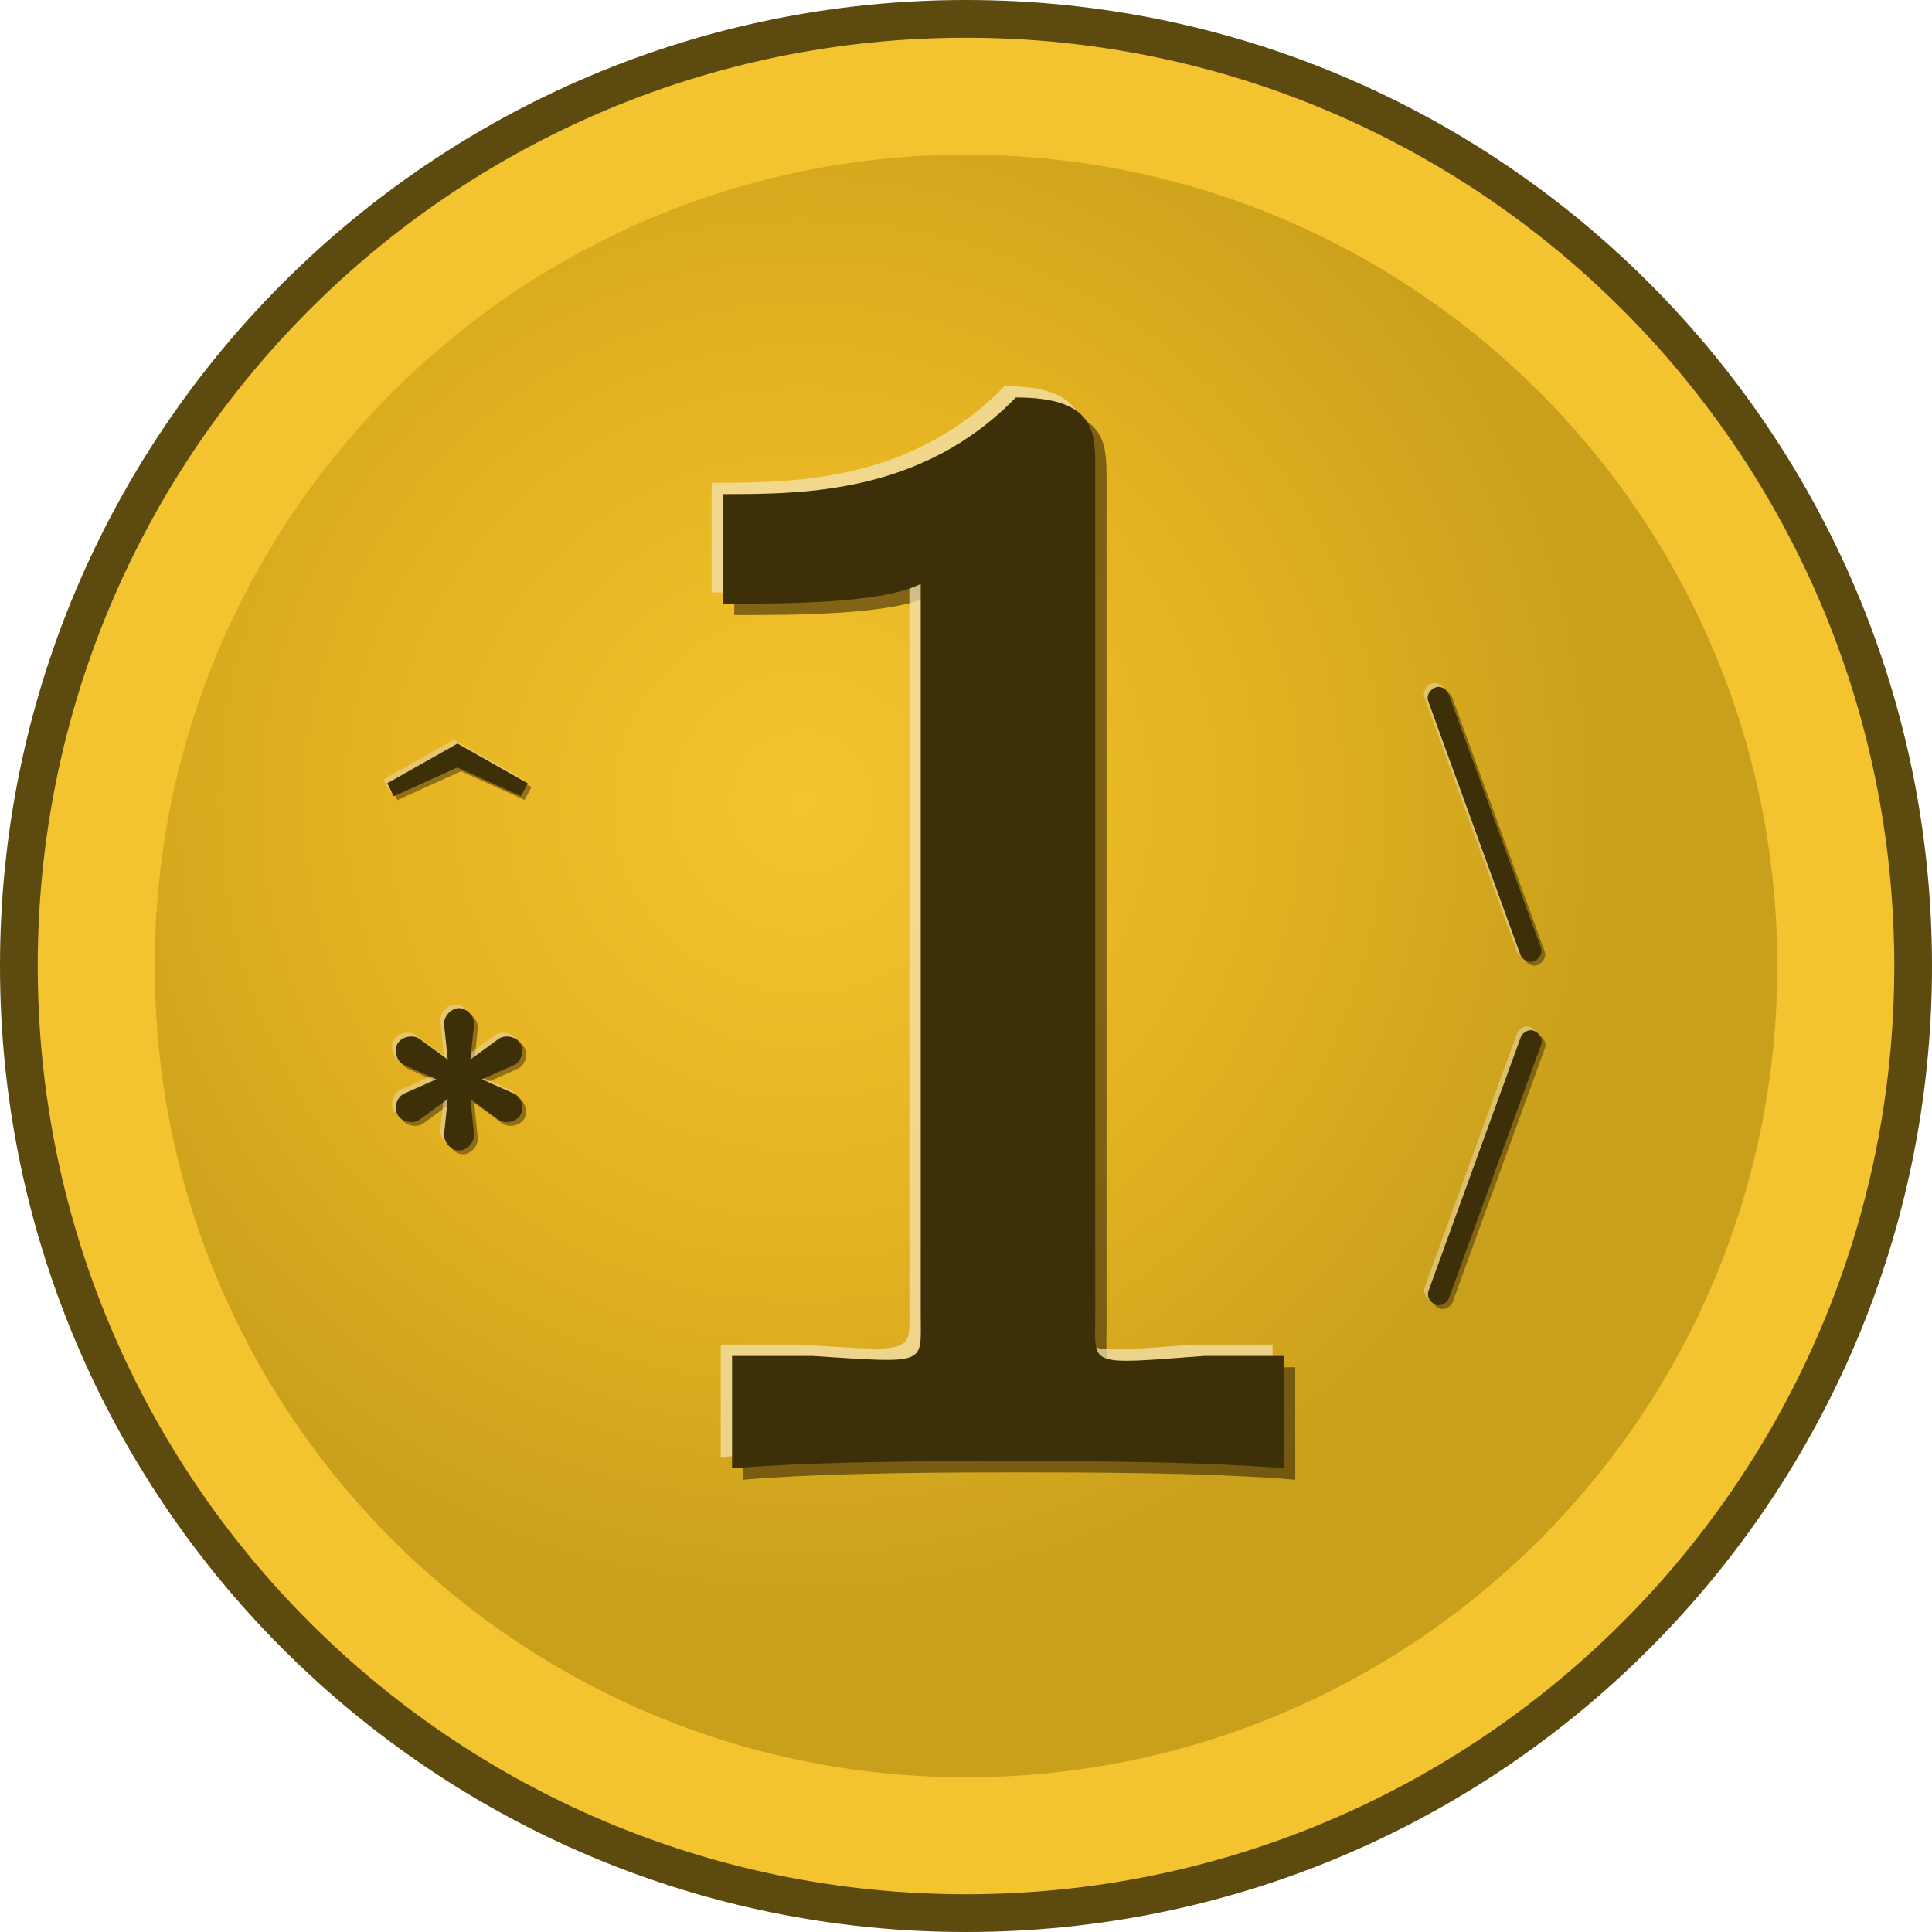
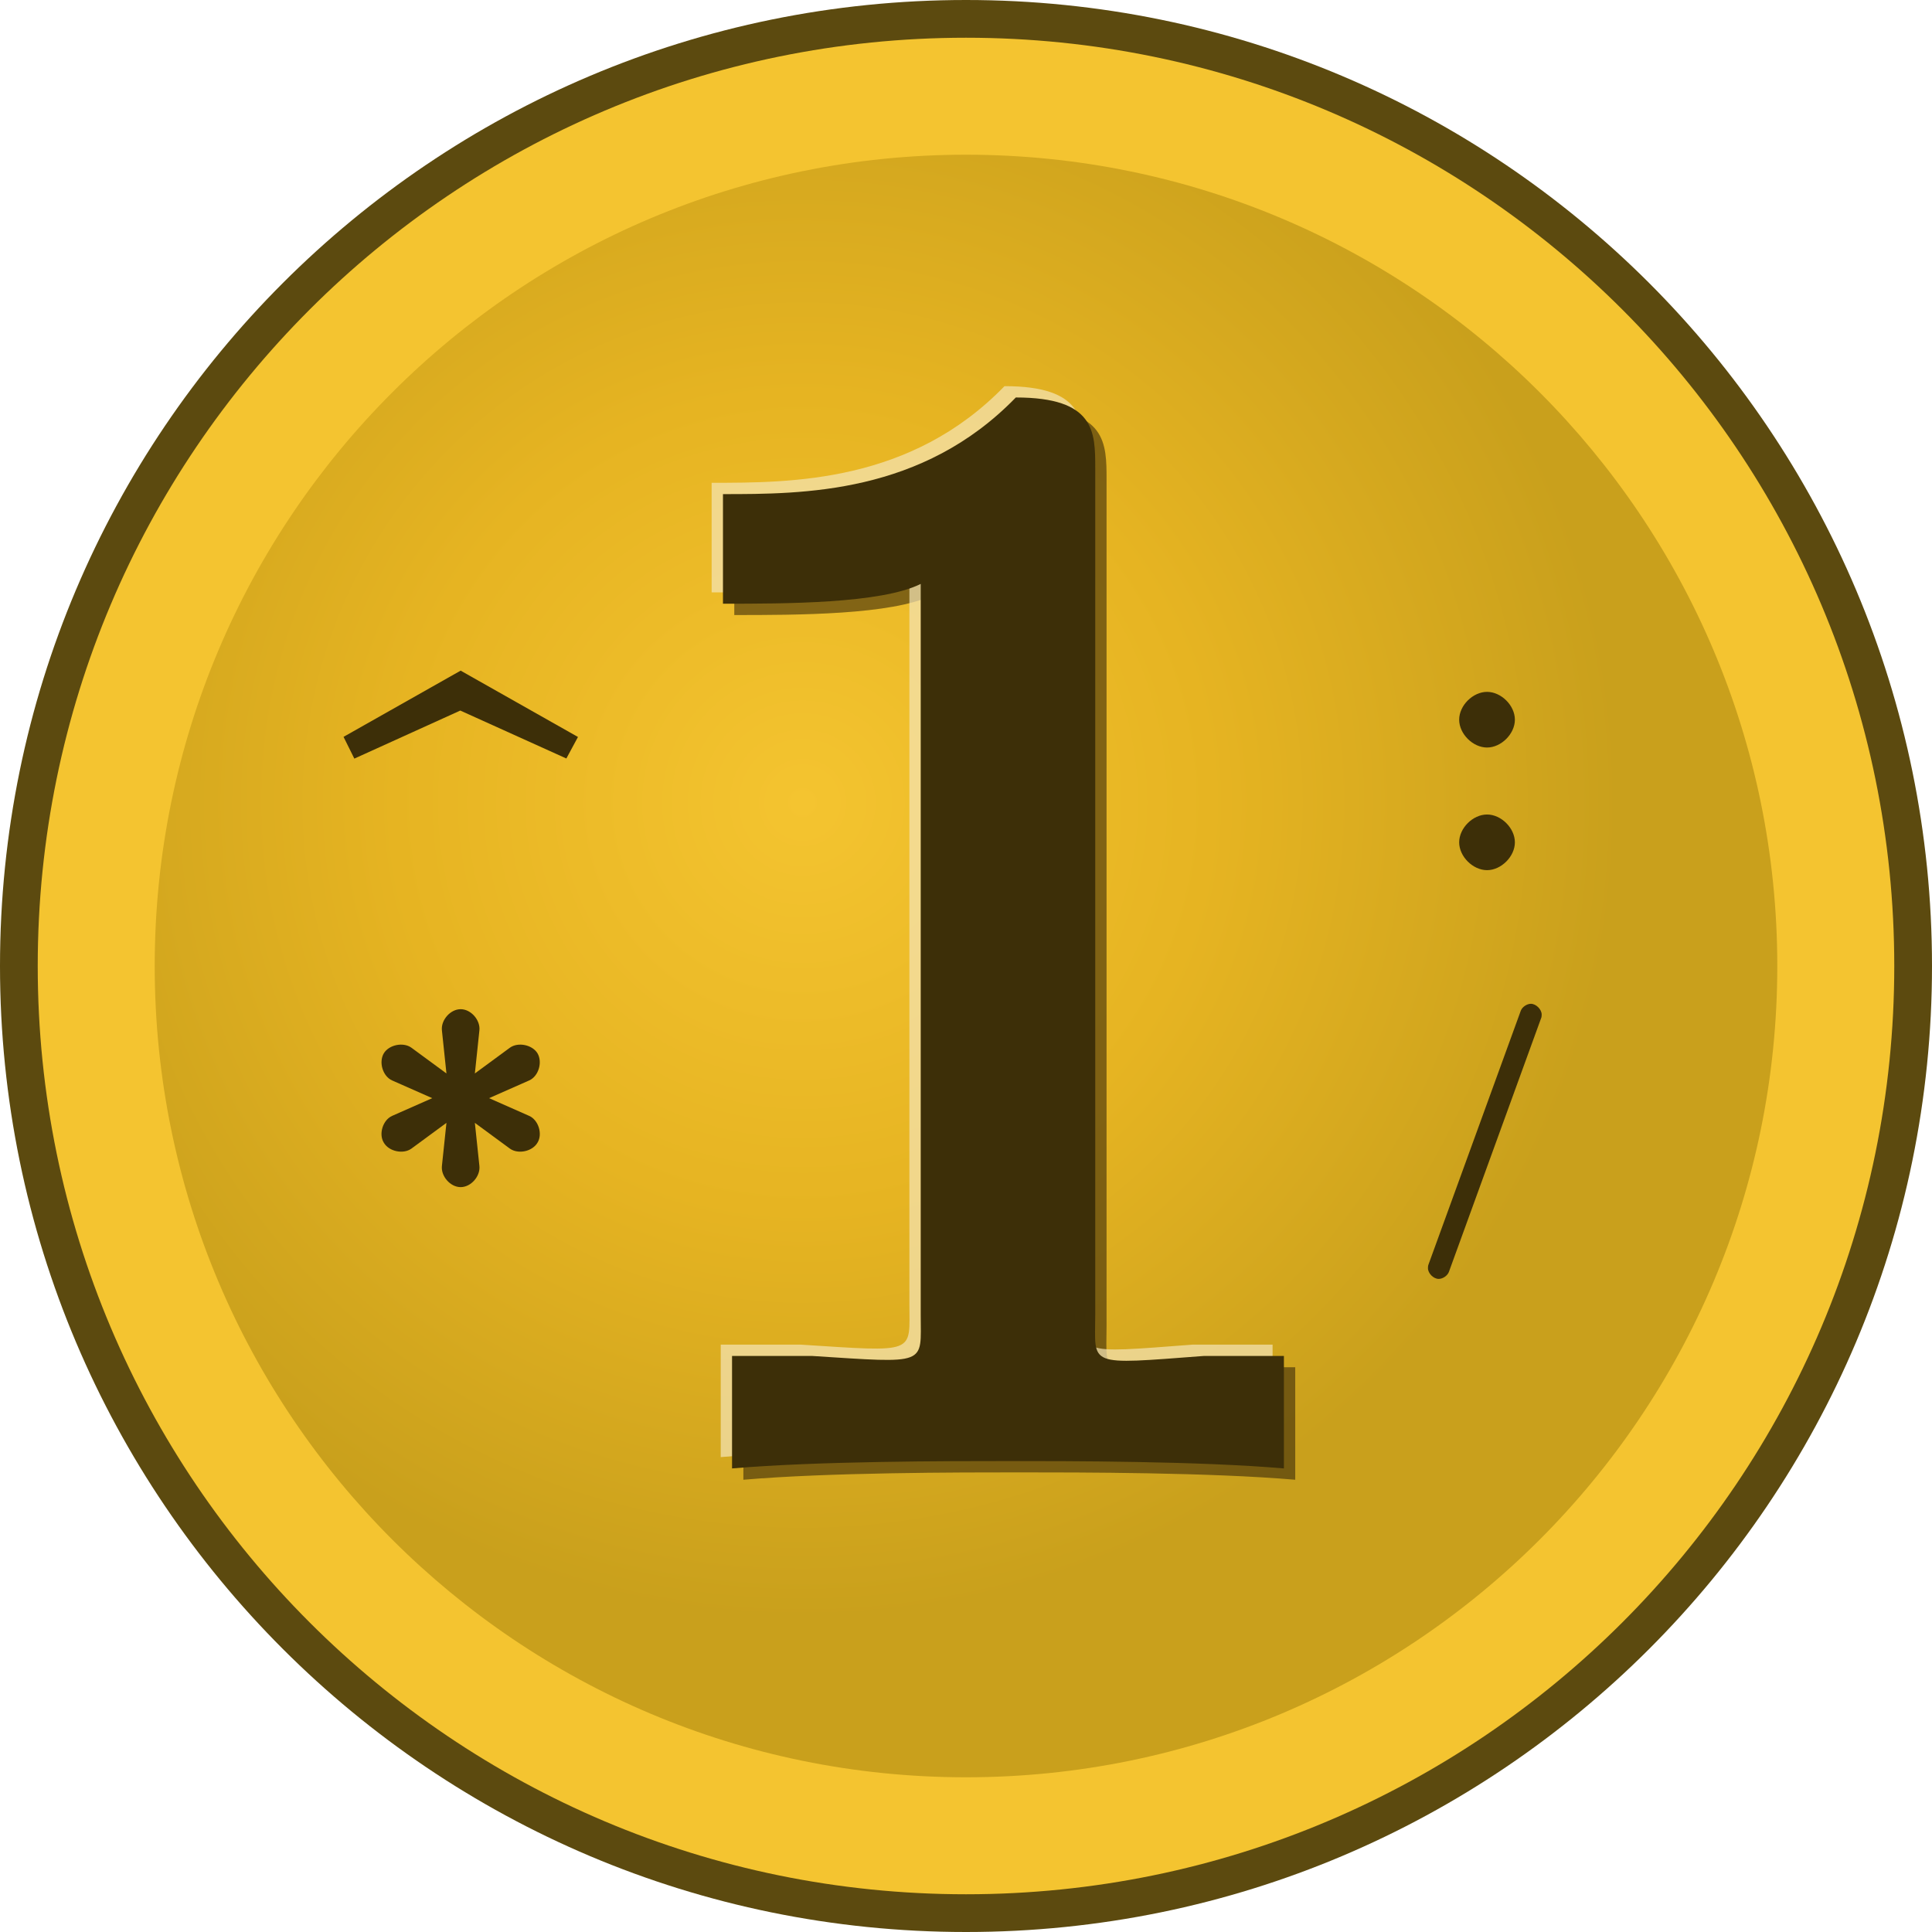
<svg xmlns="http://www.w3.org/2000/svg" width="512" height="512" viewBox="0 0 512 512">
  <defs>
    <radialGradient id="darkGold" cx="40%" cy="40%">
      <stop offset="0%" style="stop-color:#F4C430;stop-opacity:1" />
      <stop offset="50%" style="stop-color:#E6B422;stop-opacity:1" />
      <stop offset="100%" style="stop-color:#C9A01C;stop-opacity:1" />
    </radialGradient>
-     <linearGradient id="rimGradient" x1="0%" y1="0%" x2="0%" y2="100%">
-       <stop offset="0%" style="stop-color:#7A5F1A;stop-opacity:1" />
-       <stop offset="50%" style="stop-color:#9B7719;stop-opacity:1" />
-       <stop offset="100%" style="stop-color:#6B5416;stop-opacity:1" />
-     </linearGradient>
-     <filter id="emboss" x="-50%" y="-50%" width="200%" height="200%">
-       <feGaussianBlur in="SourceAlpha" stdDeviation="3" result="blur" />
-       <feOffset in="blur" dx="-2" dy="-2" result="offsetBlur" />
-       <feSpecularLighting in="blur" surfaceScale="5" specularConstant="0.75" specularExponent="20" lighting-color="#F4E4C1" result="specOut">
-         <fePointLight x="-100" y="-100" z="200" />
-       </feSpecularLighting>
-       <feComposite in="specOut" in2="SourceAlpha" operator="in" result="specOut" />
-       <feComposite in="SourceGraphic" in2="specOut" operator="arithmetic" k1="0" k2="1" k3="1" k4="0" />
-     </filter>
+     <style>
+       .base-text {
+         font-family: 'Latin Modern Math', 'STIX Two Math', 'Cambria Math', 'Times New Roman', serif;
+         font-weight: 700;
+         text-anchor: middle;
+         dominant-baseline: central;
+       }
+       .shadow { fill: #3A2A08; opacity: 0.5; }
+       .shadow-1 { fill: #3A2A08; opacity: 0.6; }
+       .highlight { fill: #E8D4A0; opacity: 0.6; }
+       .highlight-1 { fill: #F5E6B8; opacity: 0.7; }
+       .main { fill: #3D2F08; }
+       .center { cx: 256; cy: 256; }
+     </style>
+     <g id="embossed">
+       <text class="base-text shadow" x="1" y="1" />
+       <text class="base-text highlight" x="-1" y="-1" />
+       <text class="base-text main" x="0" y="0" />
+     </g>
  </defs>
-   <circle cx="256" cy="256" r="256" fill="#5C4A0F" />
-   <circle cx="256" cy="256" r="246" fill="#F4C430" />
-   <circle cx="256" cy="256" r="215" fill="url(#darkGold)" />
-   <text x="259" y="269" font-family="'Latin Modern Math', 'STIX Two Math', 'Cambria Math', 'Times New Roman', serif" font-size="400" font-weight="700" fill="#3A2A08" opacity="0.6" text-anchor="middle" dominant-baseline="central">1</text>
-   <text x="253" y="263" font-family="'Latin Modern Math', 'STIX Two Math', 'Cambria Math', 'Times New Roman', serif" font-size="400" font-weight="700" fill="#F5E6B8" opacity="0.7" text-anchor="middle" dominant-baseline="central">1</text>
-   <text x="256" y="266" font-family="'Latin Modern Math', 'STIX Two Math', 'Cambria Math', 'Times New Roman', serif" font-size="400" font-weight="700" fill="#3D2F08" text-anchor="middle" dominant-baseline="central">1</text>
-   <text x="121" y="227" font-family="'Latin Modern Math', 'STIX Two Math', 'Cambria Math', 'Times New Roman', serif" font-size="60" font-weight="700" fill="#3A2A08" opacity="0.5" text-anchor="middle" dominant-baseline="central">^</text>
-   <text x="119" y="225" font-family="'Latin Modern Math', 'STIX Two Math', 'Cambria Math', 'Times New Roman', serif" font-size="60" font-weight="700" fill="#E8D4A0" opacity="0.6" text-anchor="middle" dominant-baseline="central">^</text>
-   <text x="120" y="226" font-family="'Latin Modern Math', 'STIX Two Math', 'Cambria Math', 'Times New Roman', serif" font-size="60" font-weight="700" fill="#3D2F08" text-anchor="middle" dominant-baseline="central">^</text>
-   <text x="121" y="307" font-family="'Latin Modern Math', 'STIX Two Math', 'Cambria Math', 'Times New Roman', serif" font-size="80" font-weight="700" fill="#3A2A08" opacity="0.5" text-anchor="middle" dominant-baseline="central">*</text>
-   <text x="119" y="305" font-family="'Latin Modern Math', 'STIX Two Math', 'Cambria Math', 'Times New Roman', serif" font-size="80" font-weight="700" fill="#E8D4A0" opacity="0.6" text-anchor="middle" dominant-baseline="central">*</text>
-   <text x="120" y="306" font-family="'Latin Modern Math', 'STIX Two Math', 'Cambria Math', 'Times New Roman', serif" font-size="80" font-weight="700" fill="#3D2F08" text-anchor="middle" dominant-baseline="central">*</text>
-   <text x="393" y="217" font-family="'Latin Modern Math', 'STIX Two Math', 'Cambria Math', 'Times New Roman', serif" font-size="70" font-weight="700" fill="#3A2A08" opacity="0.5" text-anchor="middle" dominant-baseline="central">\</text>
-   <text x="391" y="215" font-family="'Latin Modern Math', 'STIX Two Math', 'Cambria Math', 'Times New Roman', serif" font-size="70" font-weight="700" fill="#E8D4A0" opacity="0.6" text-anchor="middle" dominant-baseline="central">\</text>
-   <text x="392" y="216" font-family="'Latin Modern Math', 'STIX Two Math', 'Cambria Math', 'Times New Roman', serif" font-size="70" font-weight="700" fill="#3D2F08" text-anchor="middle" dominant-baseline="central">\</text>
-   <text x="393" y="308" font-family="'Latin Modern Math', 'STIX Two Math', 'Cambria Math', 'Times New Roman', serif" font-size="70" font-weight="700" fill="#3A2A08" opacity="0.5" text-anchor="middle" dominant-baseline="central">/</text>
-   <text x="391" y="306" font-family="'Latin Modern Math', 'STIX Two Math', 'Cambria Math', 'Times New Roman', serif" font-size="70" font-weight="700" fill="#E8D4A0" opacity="0.6" text-anchor="middle" dominant-baseline="central">/</text>
-   <text x="392" y="307" font-family="'Latin Modern Math', 'STIX Two Math', 'Cambria Math', 'Times New Roman', serif" font-size="70" font-weight="700" fill="#3D2F08" text-anchor="middle" dominant-baseline="central">/</text>
+   <circle class="center" r="256" fill="#5C4A0F" />
+   <circle class="center" r="246" fill="#F4C430" />
+   <circle class="center" r="215" fill="url(#darkGold)" />
+   <g id="one" transform="translate(256, 266)" font-size="400">
+     <text class="base-text shadow-1" x="3" y="3">1</text>
+     <text class="base-text highlight-1" x="-3" y="-3">1</text>
+     <text class="base-text main" x="0" y="0">1</text>
+   </g>
+   <g transform="translate(120, 226)" font-size="100">
+     <use href="#embossed" />
+     <text class="base-text main" x="0" y="0">^</text>
+   </g>
+   <g transform="translate(120, 316)" font-size="100">
+     <use href="#embossed" />
+     <text class="base-text main" x="0" y="0">*</text>
+   </g>
+   <g transform="translate(392, 200)" font-size="100">
+     <use href="#embossed" />
+     <text class="base-text main" x="0" y="0">:</text>
+   </g>
+   <g transform="translate(392, 300)" font-size="70">
+     <use href="#embossed" />
+     <text class="base-text main" x="0" y="0">/</text>
+   </g>
</svg>
